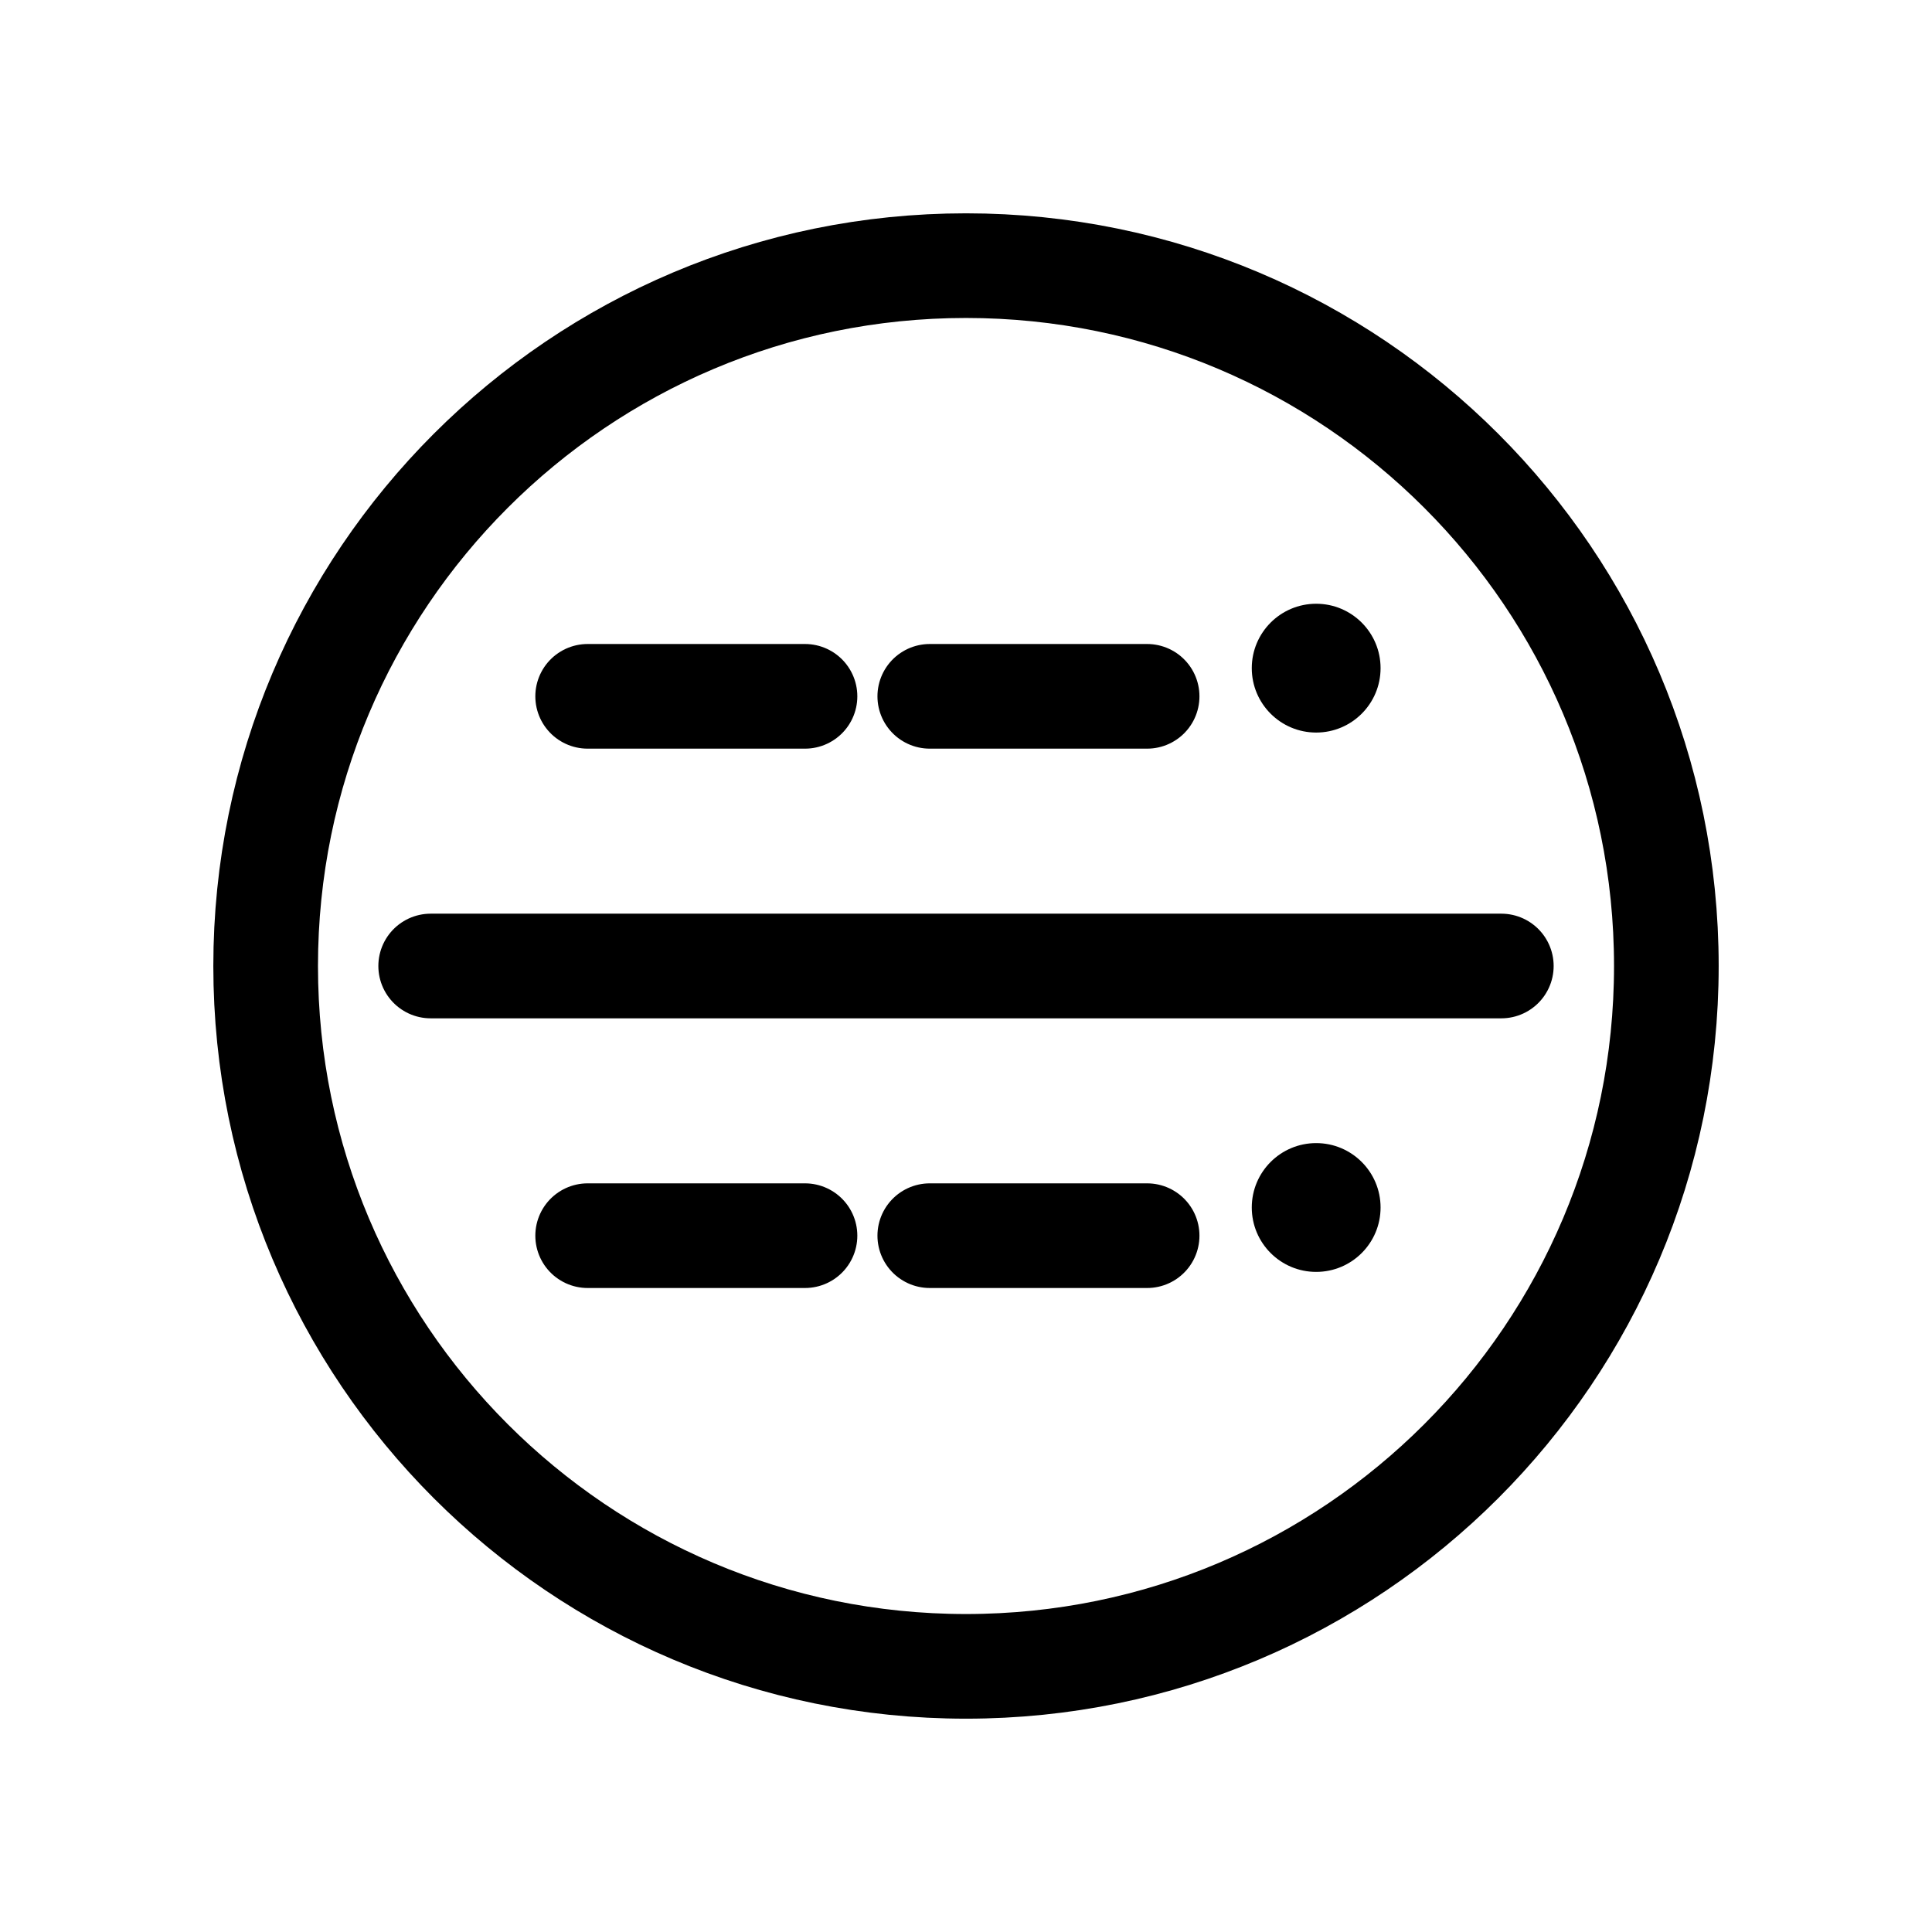
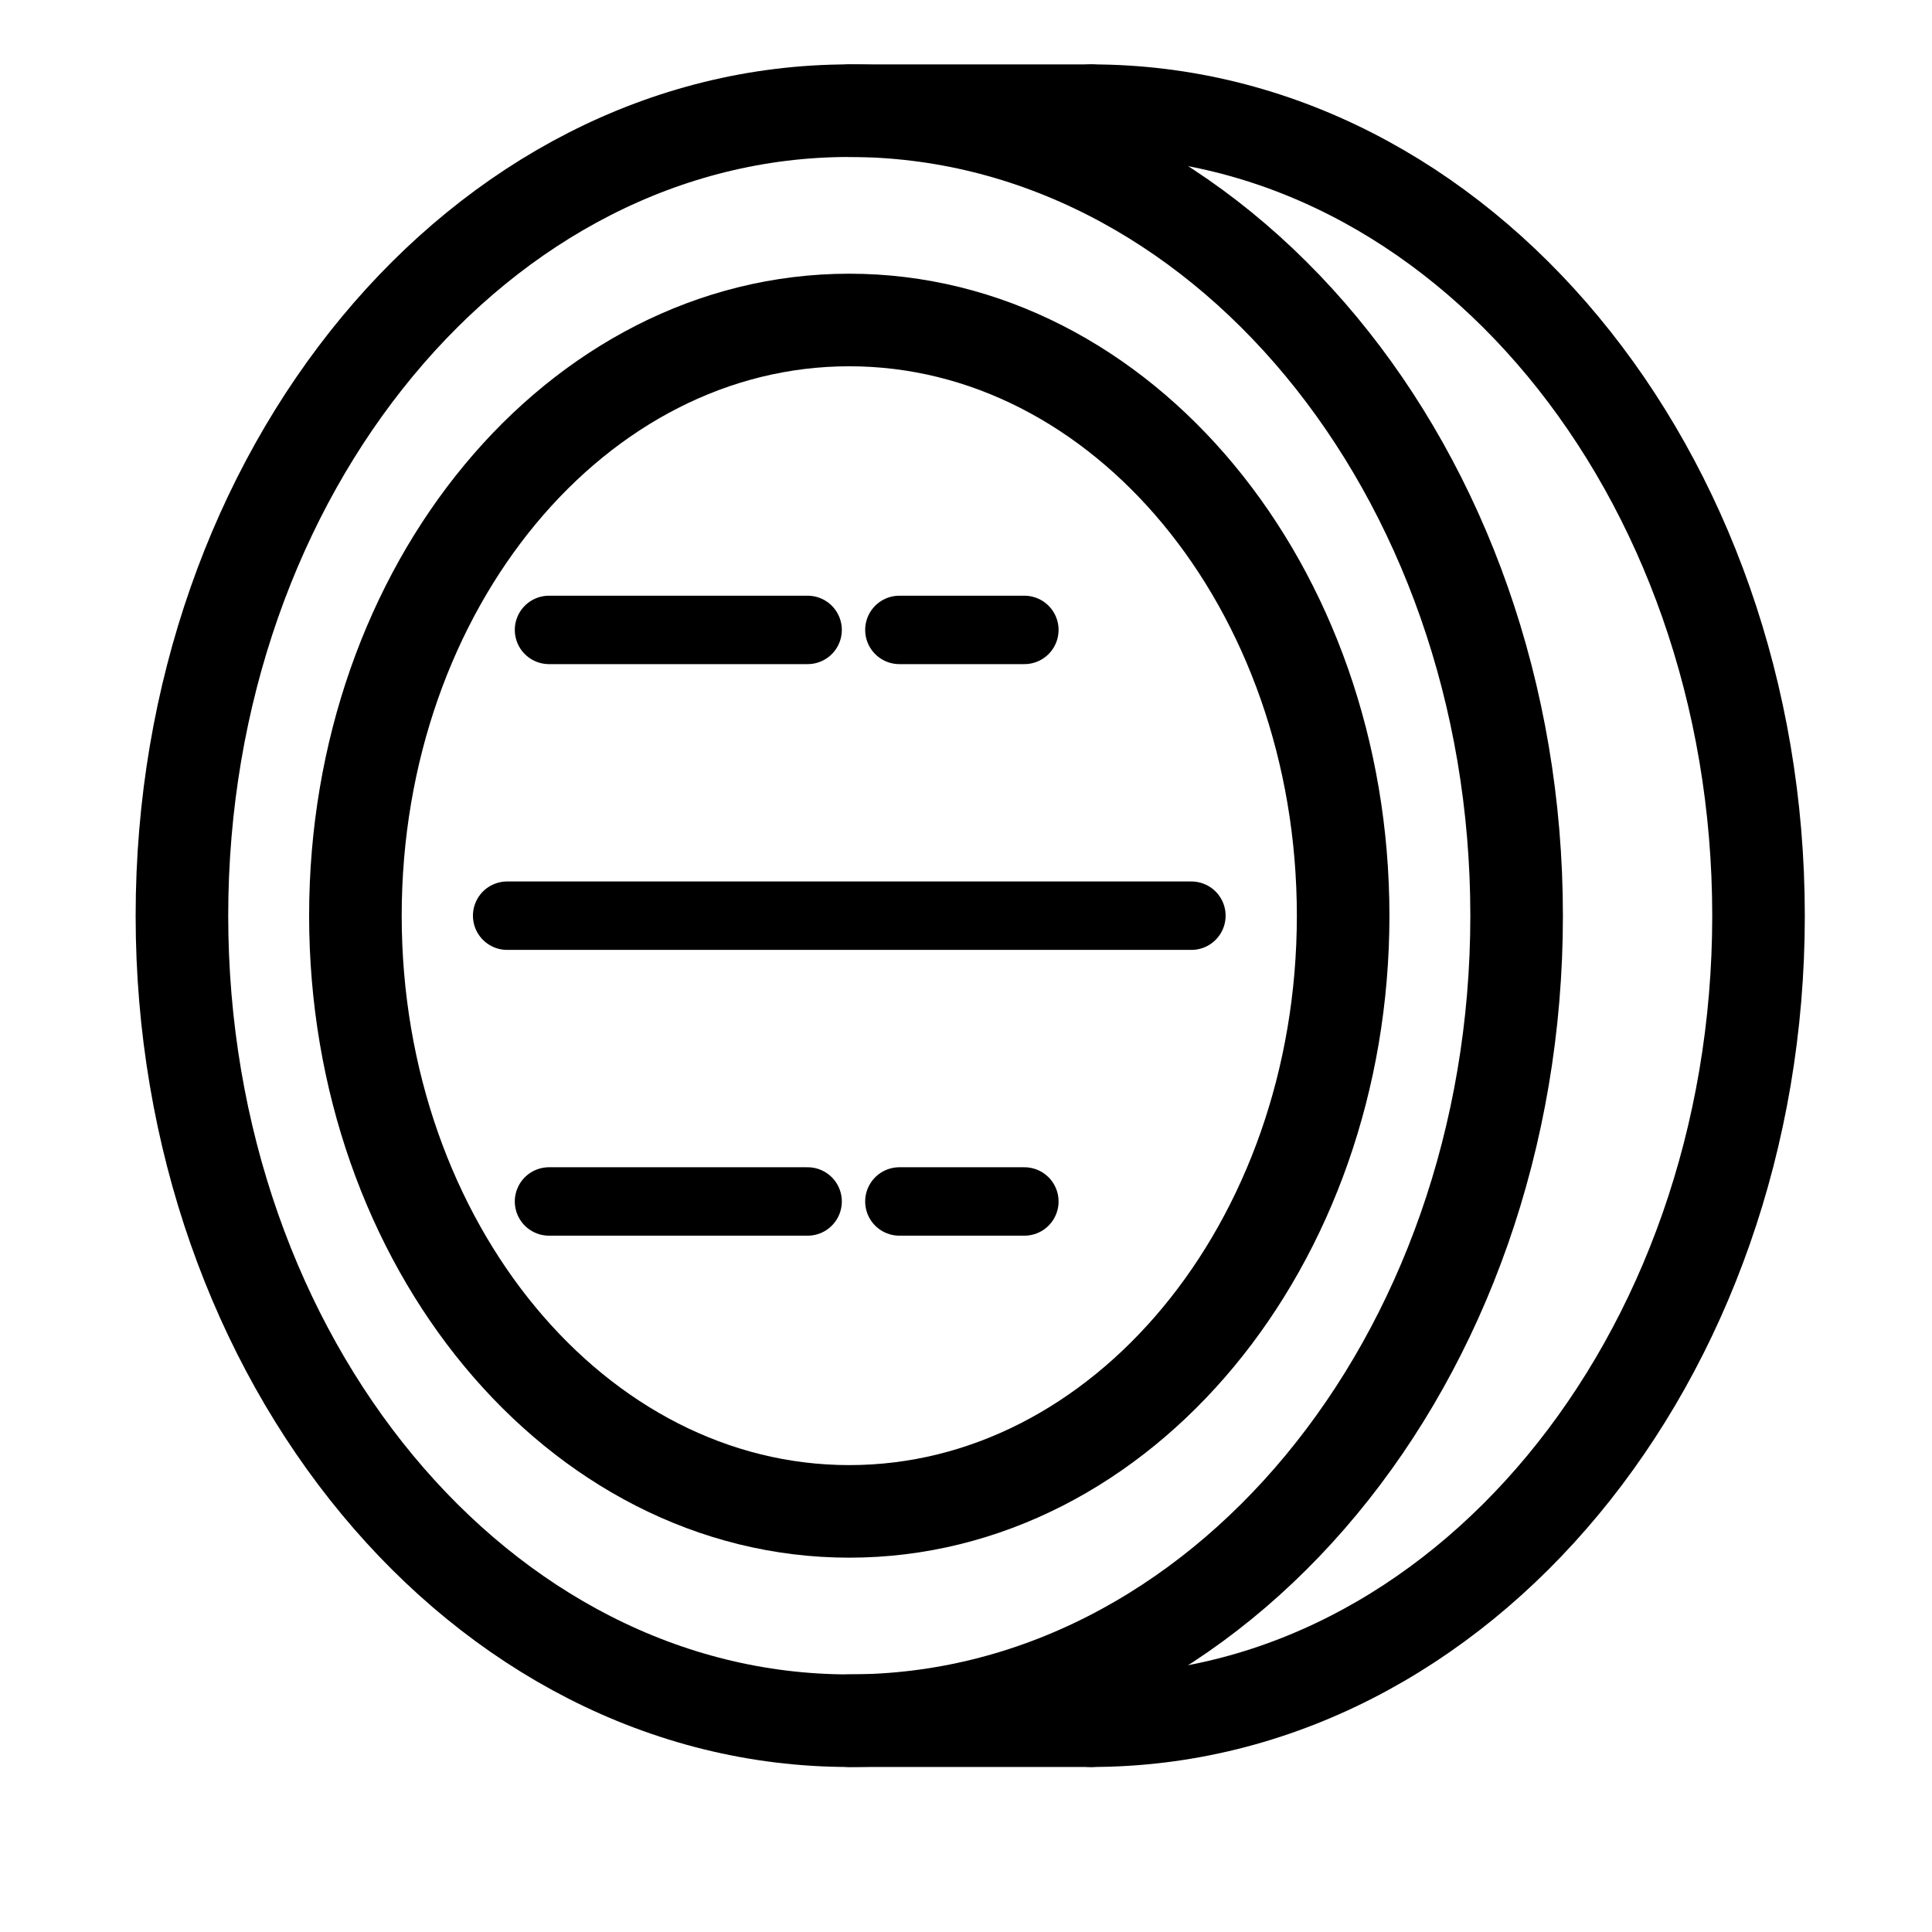
<svg xmlns="http://www.w3.org/2000/svg" viewBox="0 0 960 960" width="960" height="960">
-   <g fill="none" stroke="#000" stroke-width="52" stroke-linecap="round" stroke-linejoin="round">
-     <circle cx="480" cy="480" r="348" />
-     <path d="M214 480 L746 480" />
-     <path d="M292 346 L400 346" />
-     <path d="M462 346 L570 346" />
-     <path d="M292 614 L400 614" />
-     <path d="M462 614 L570 614" />
+   <g fill="none" stroke="#000" stroke-width="46" stroke-linecap="round" stroke-linejoin="round">
+     <ellipse cx="422.0" cy="455.0" rx="331.6" ry="400.0" />
+     <path d="M542.2 55.0 A331.6 400.0 0 0 1 542.2 855.0" />
+     <path d="M422.0 55.0 L542.2 55.0" />
+     <path d="M422.0 855.0 L542.2 855.0" />
+     <ellipse cx="422.0" cy="455.0" rx="245.4" ry="296.0" />
  </g>
-   <circle cx="654" cy="332" r="32" />
-   <circle cx="654" cy="600" r="32" />
+   <g fill="none" stroke="#000" stroke-width="34" stroke-linecap="round" stroke-linejoin="round">
+     <path d="M252.0 455.0 L592.0 455.0" />
+     <path d="M272.8 313.0 L401.3 313.0" />
+     <path d="M446.9 313.0 L509.0 313.0" />
+     <path d="M272.8 597.0 L401.3 597.0" />
+     <path d="M446.9 597.0 L509.0 597.0" />
+   </g>
</svg>
